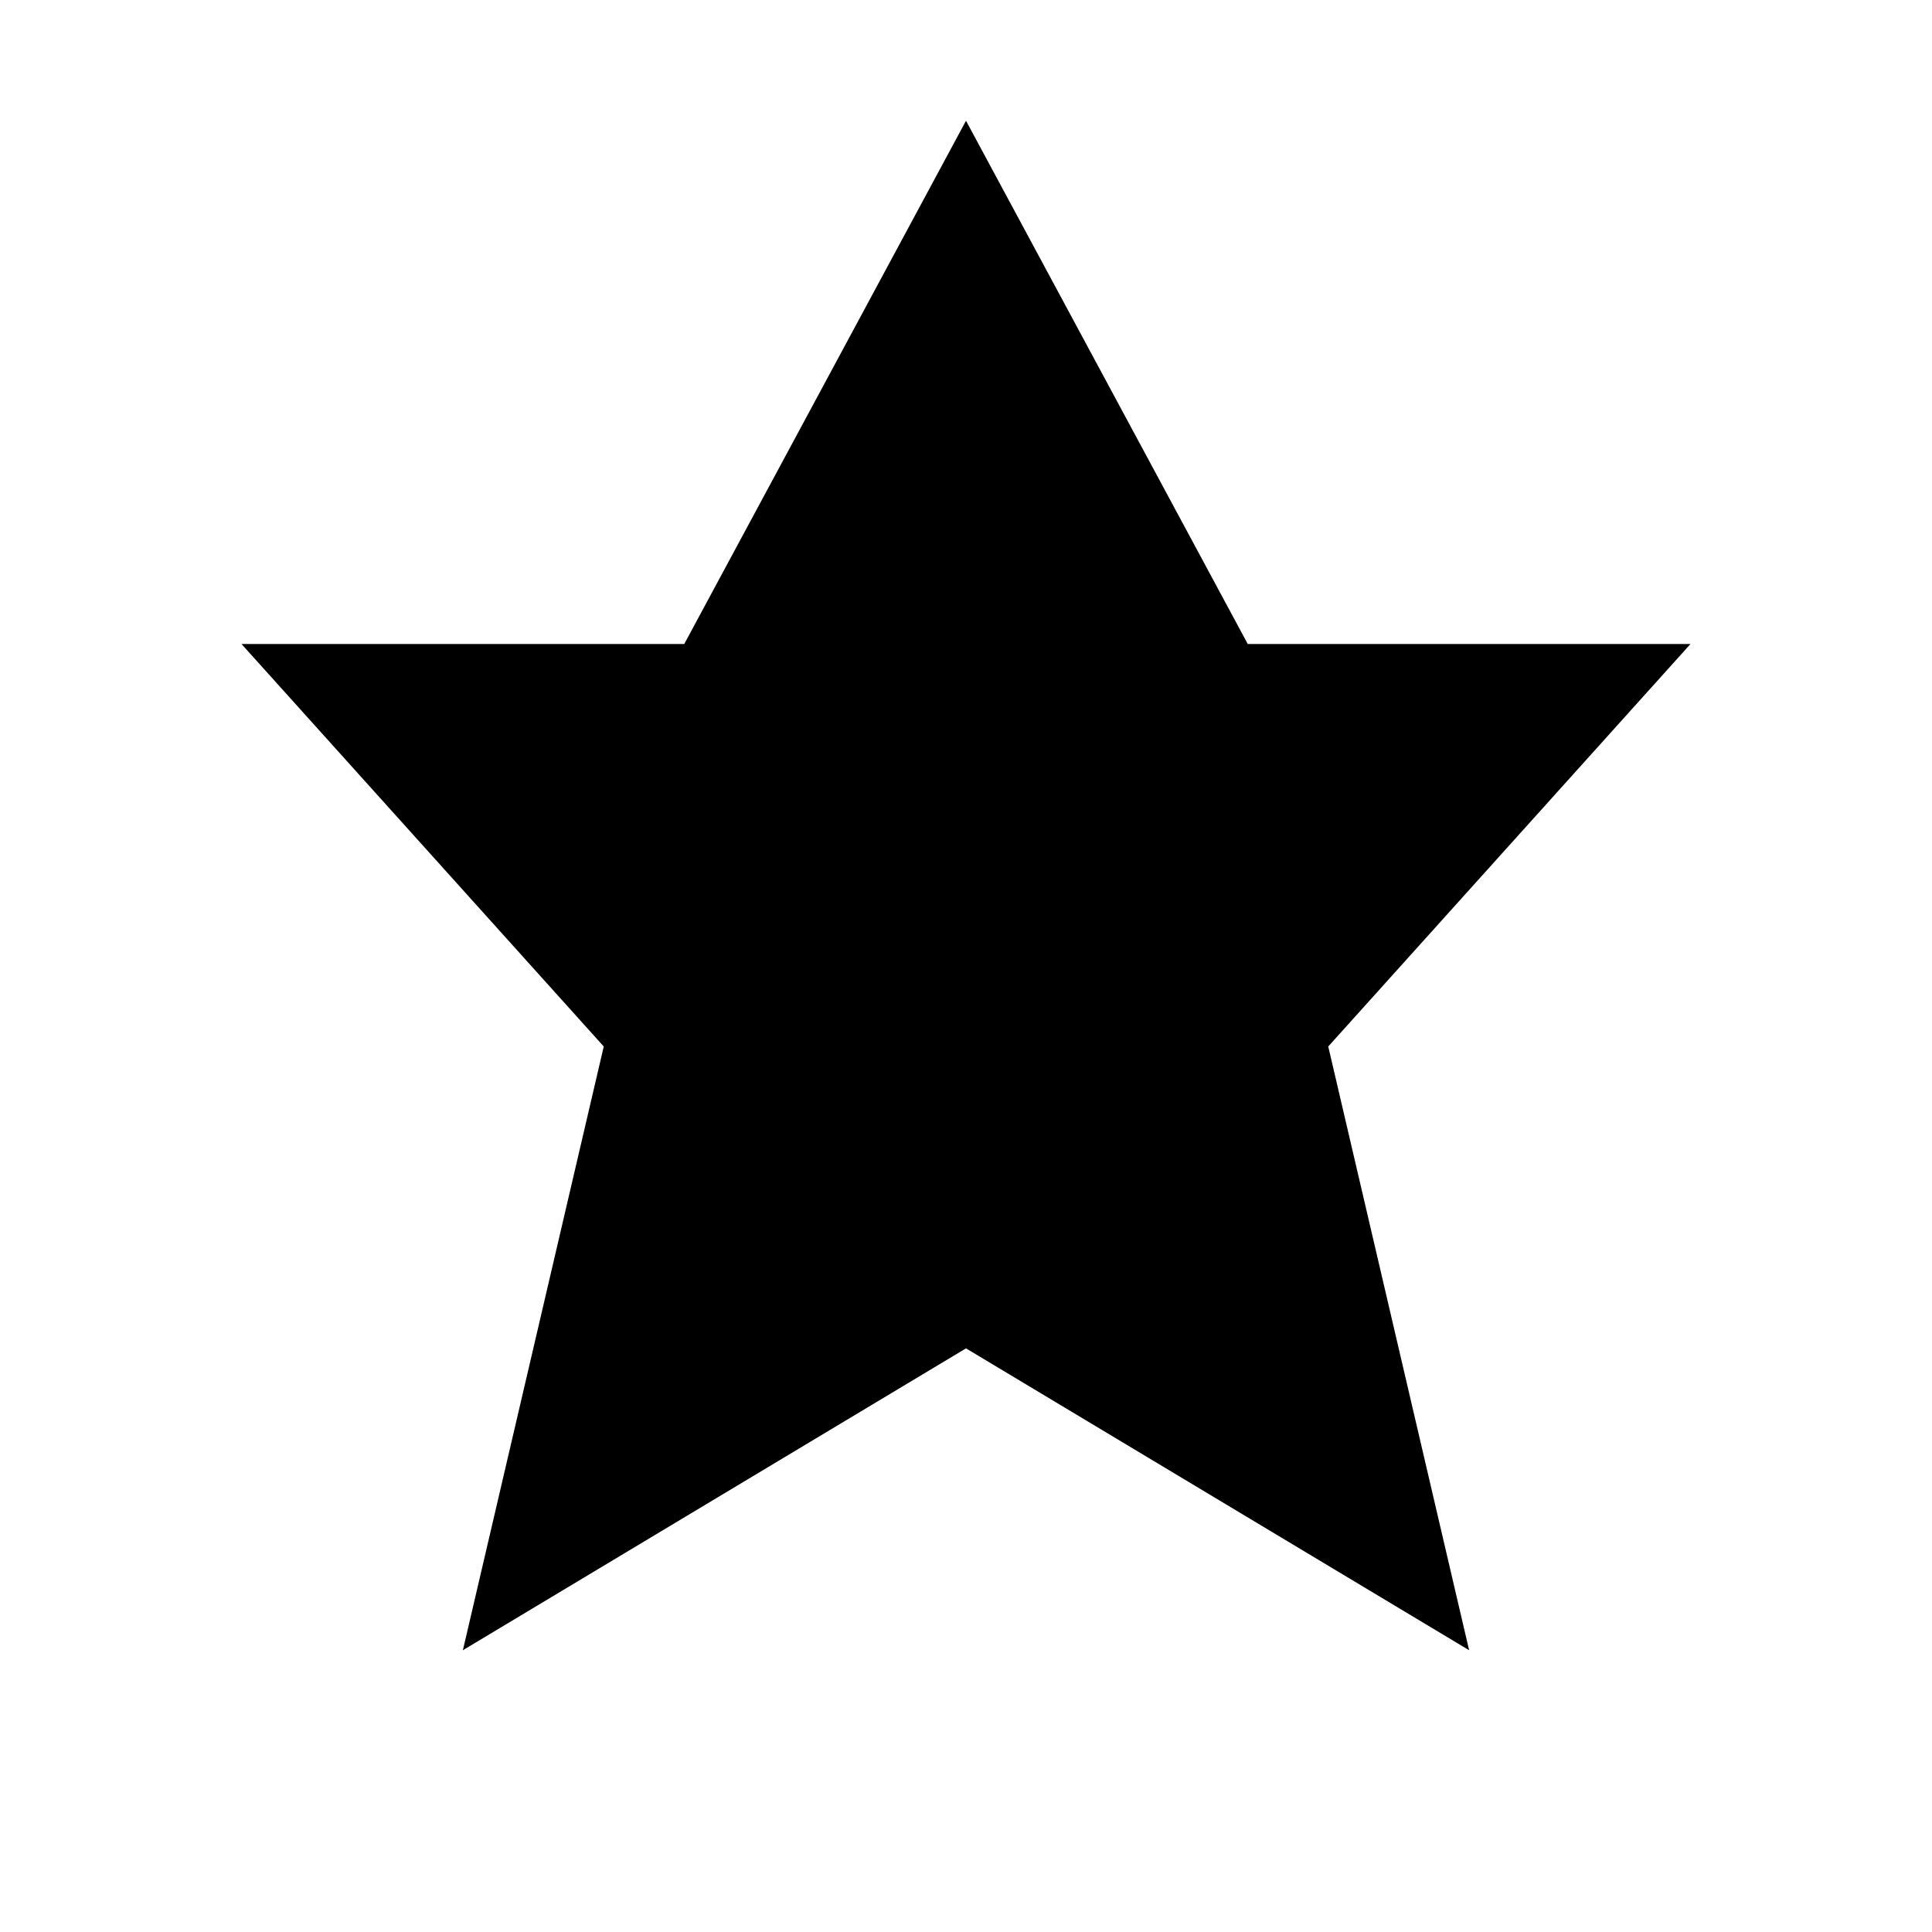
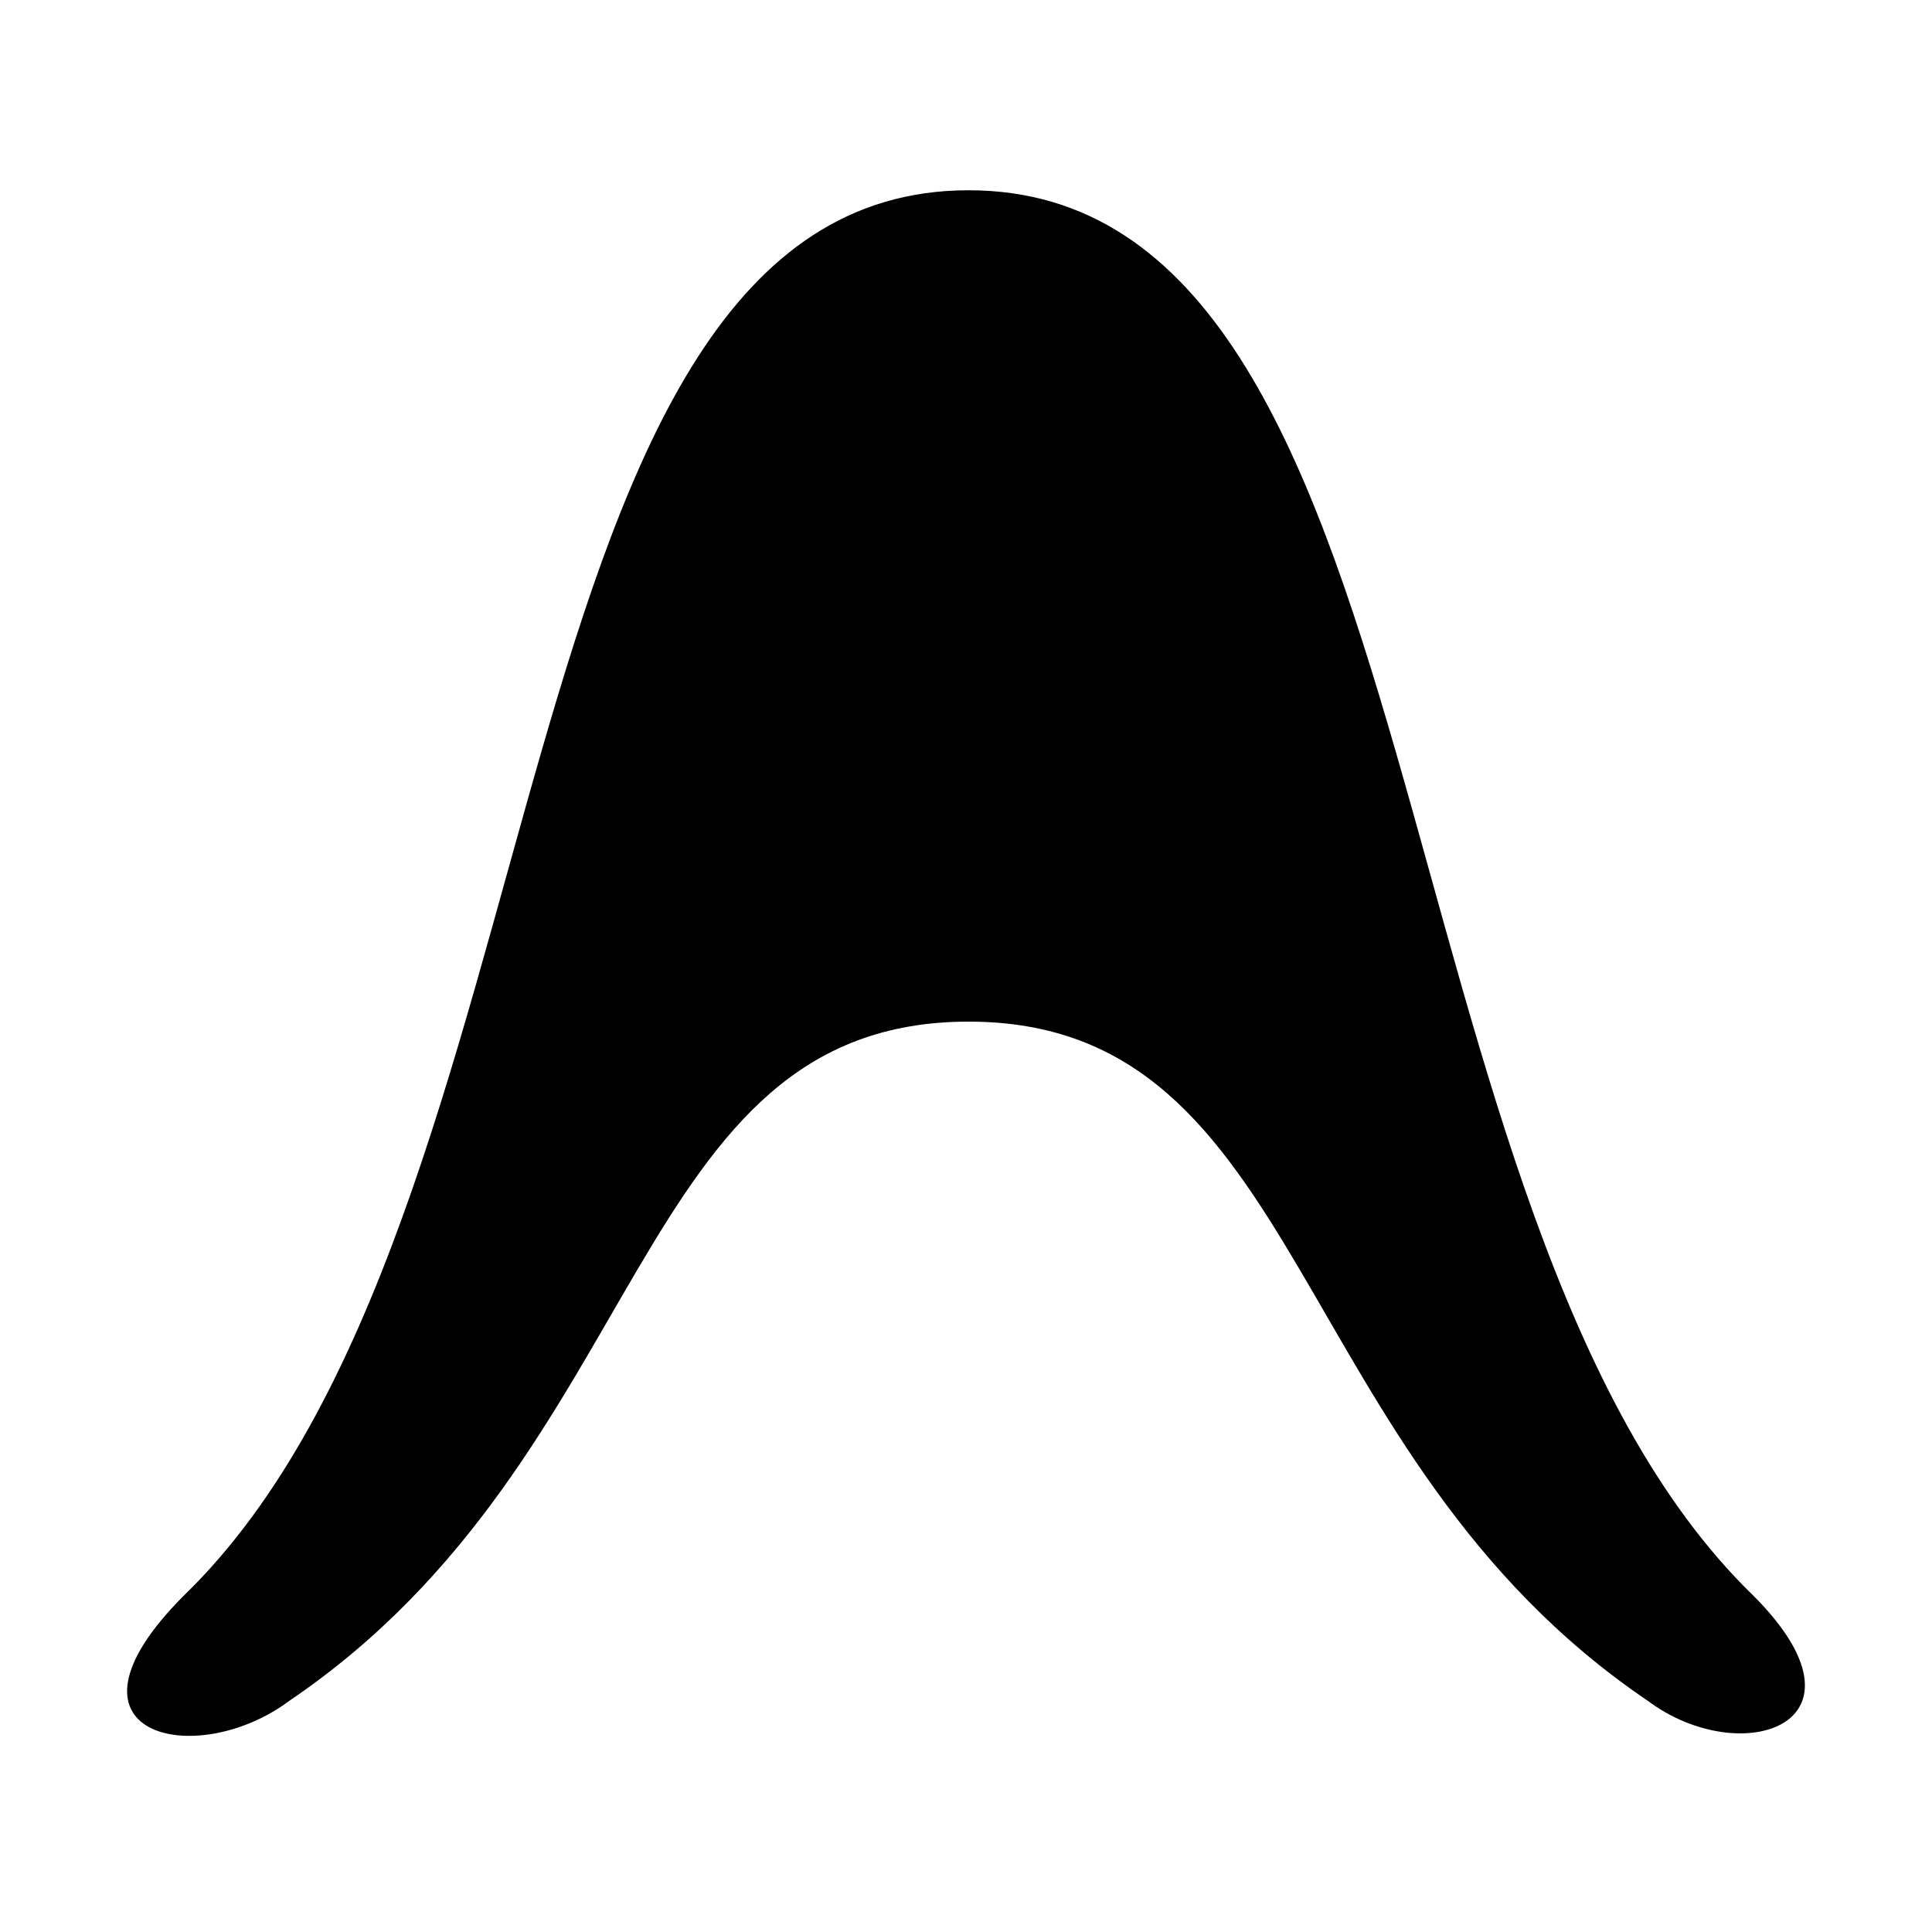
- <svg xmlns="http://www.w3.org/2000/svg" fill="#000000" fill-rule="evenodd" height="1em" style="flex:none;line-height:1" viewBox="0 0 24 24" width="1em">
-   <path d="M12 1.5l3.5 6.5H21l-4.5 5 1.75 7.5L12 16.75 5.75 20.5 7.5 13 3 8h5.5L12 1.5z" />
+ <svg xmlns="http://www.w3.org/2000/svg" fill="#000000" fill-rule="evenodd" height="1em" style="flex:none;line-height:1" viewBox="0 0 100 100" width="1em">
+   <path d="M85.284 88.03C90.133 91.666 97.406 89.242 90.739 82.576C70.739 63.182 74.981 9.848 50.133 9.848C25.284 9.848 29.527 63.182 9.527 82.576C2.254 89.848 10.133 91.666 14.981 88.03C33.769 75.303 32.557 52.879 50.133 52.879C67.709 52.879 66.496 75.303 85.284 88.03Z" />
</svg>
